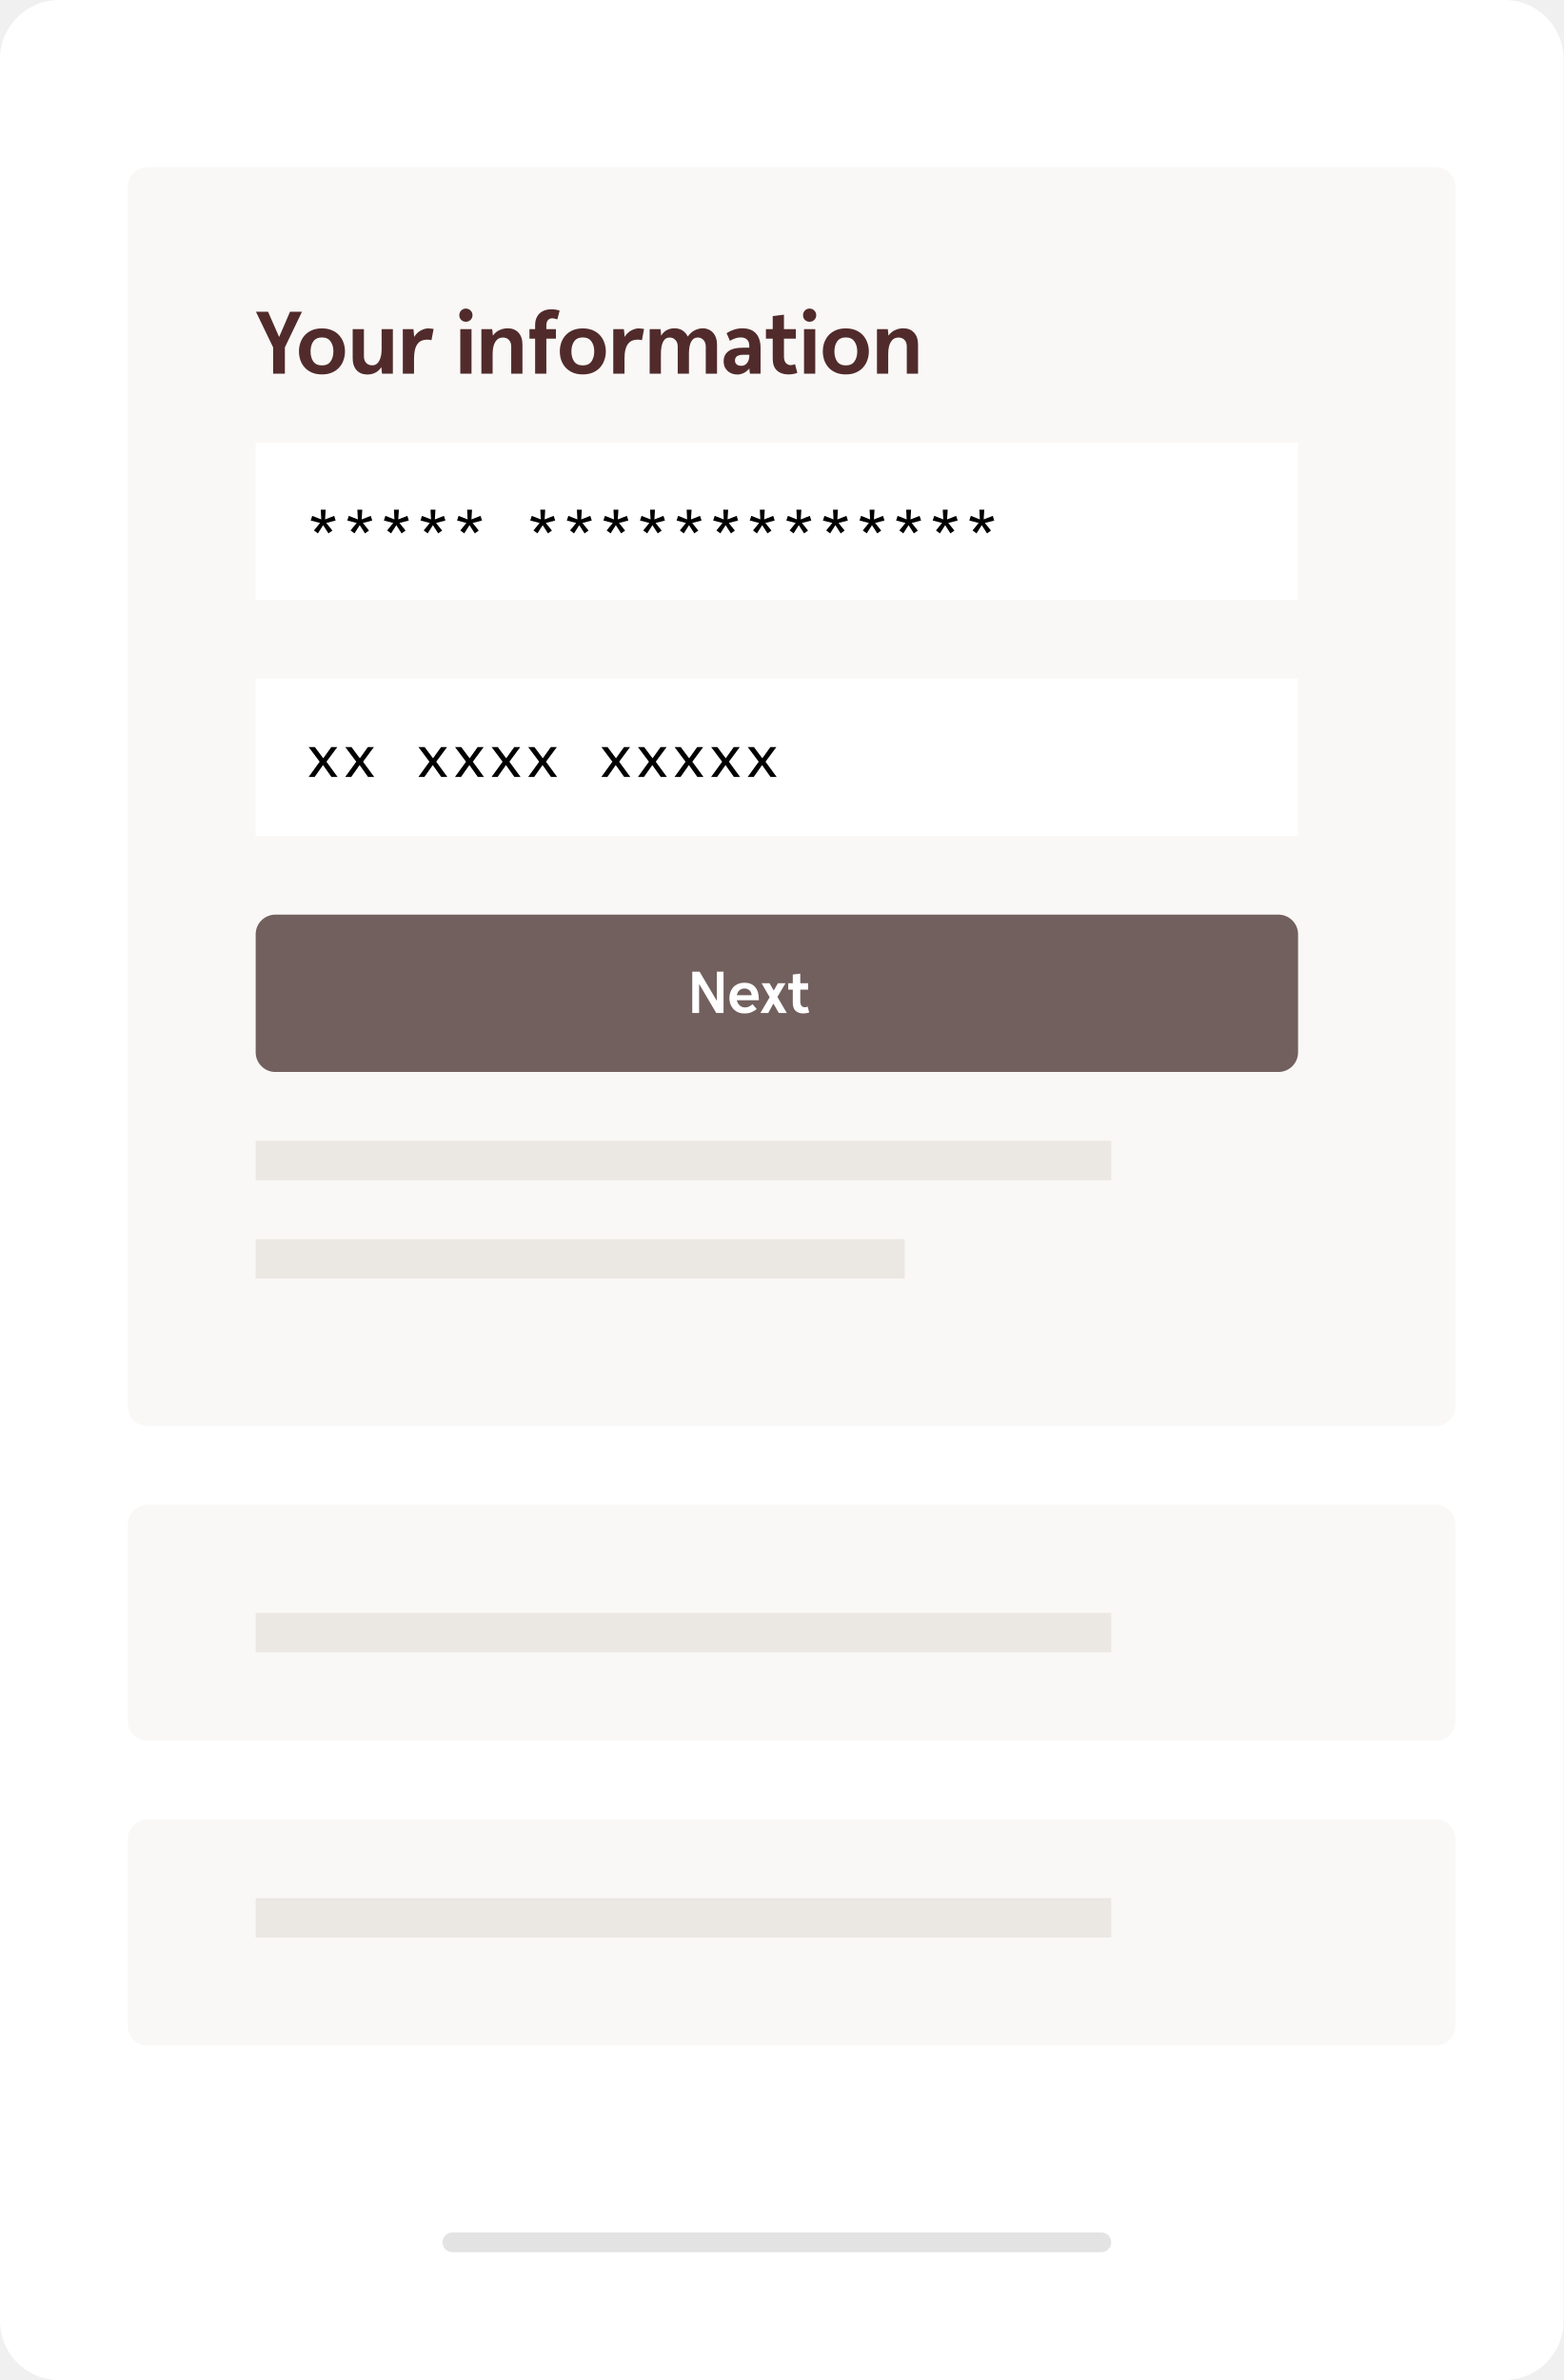
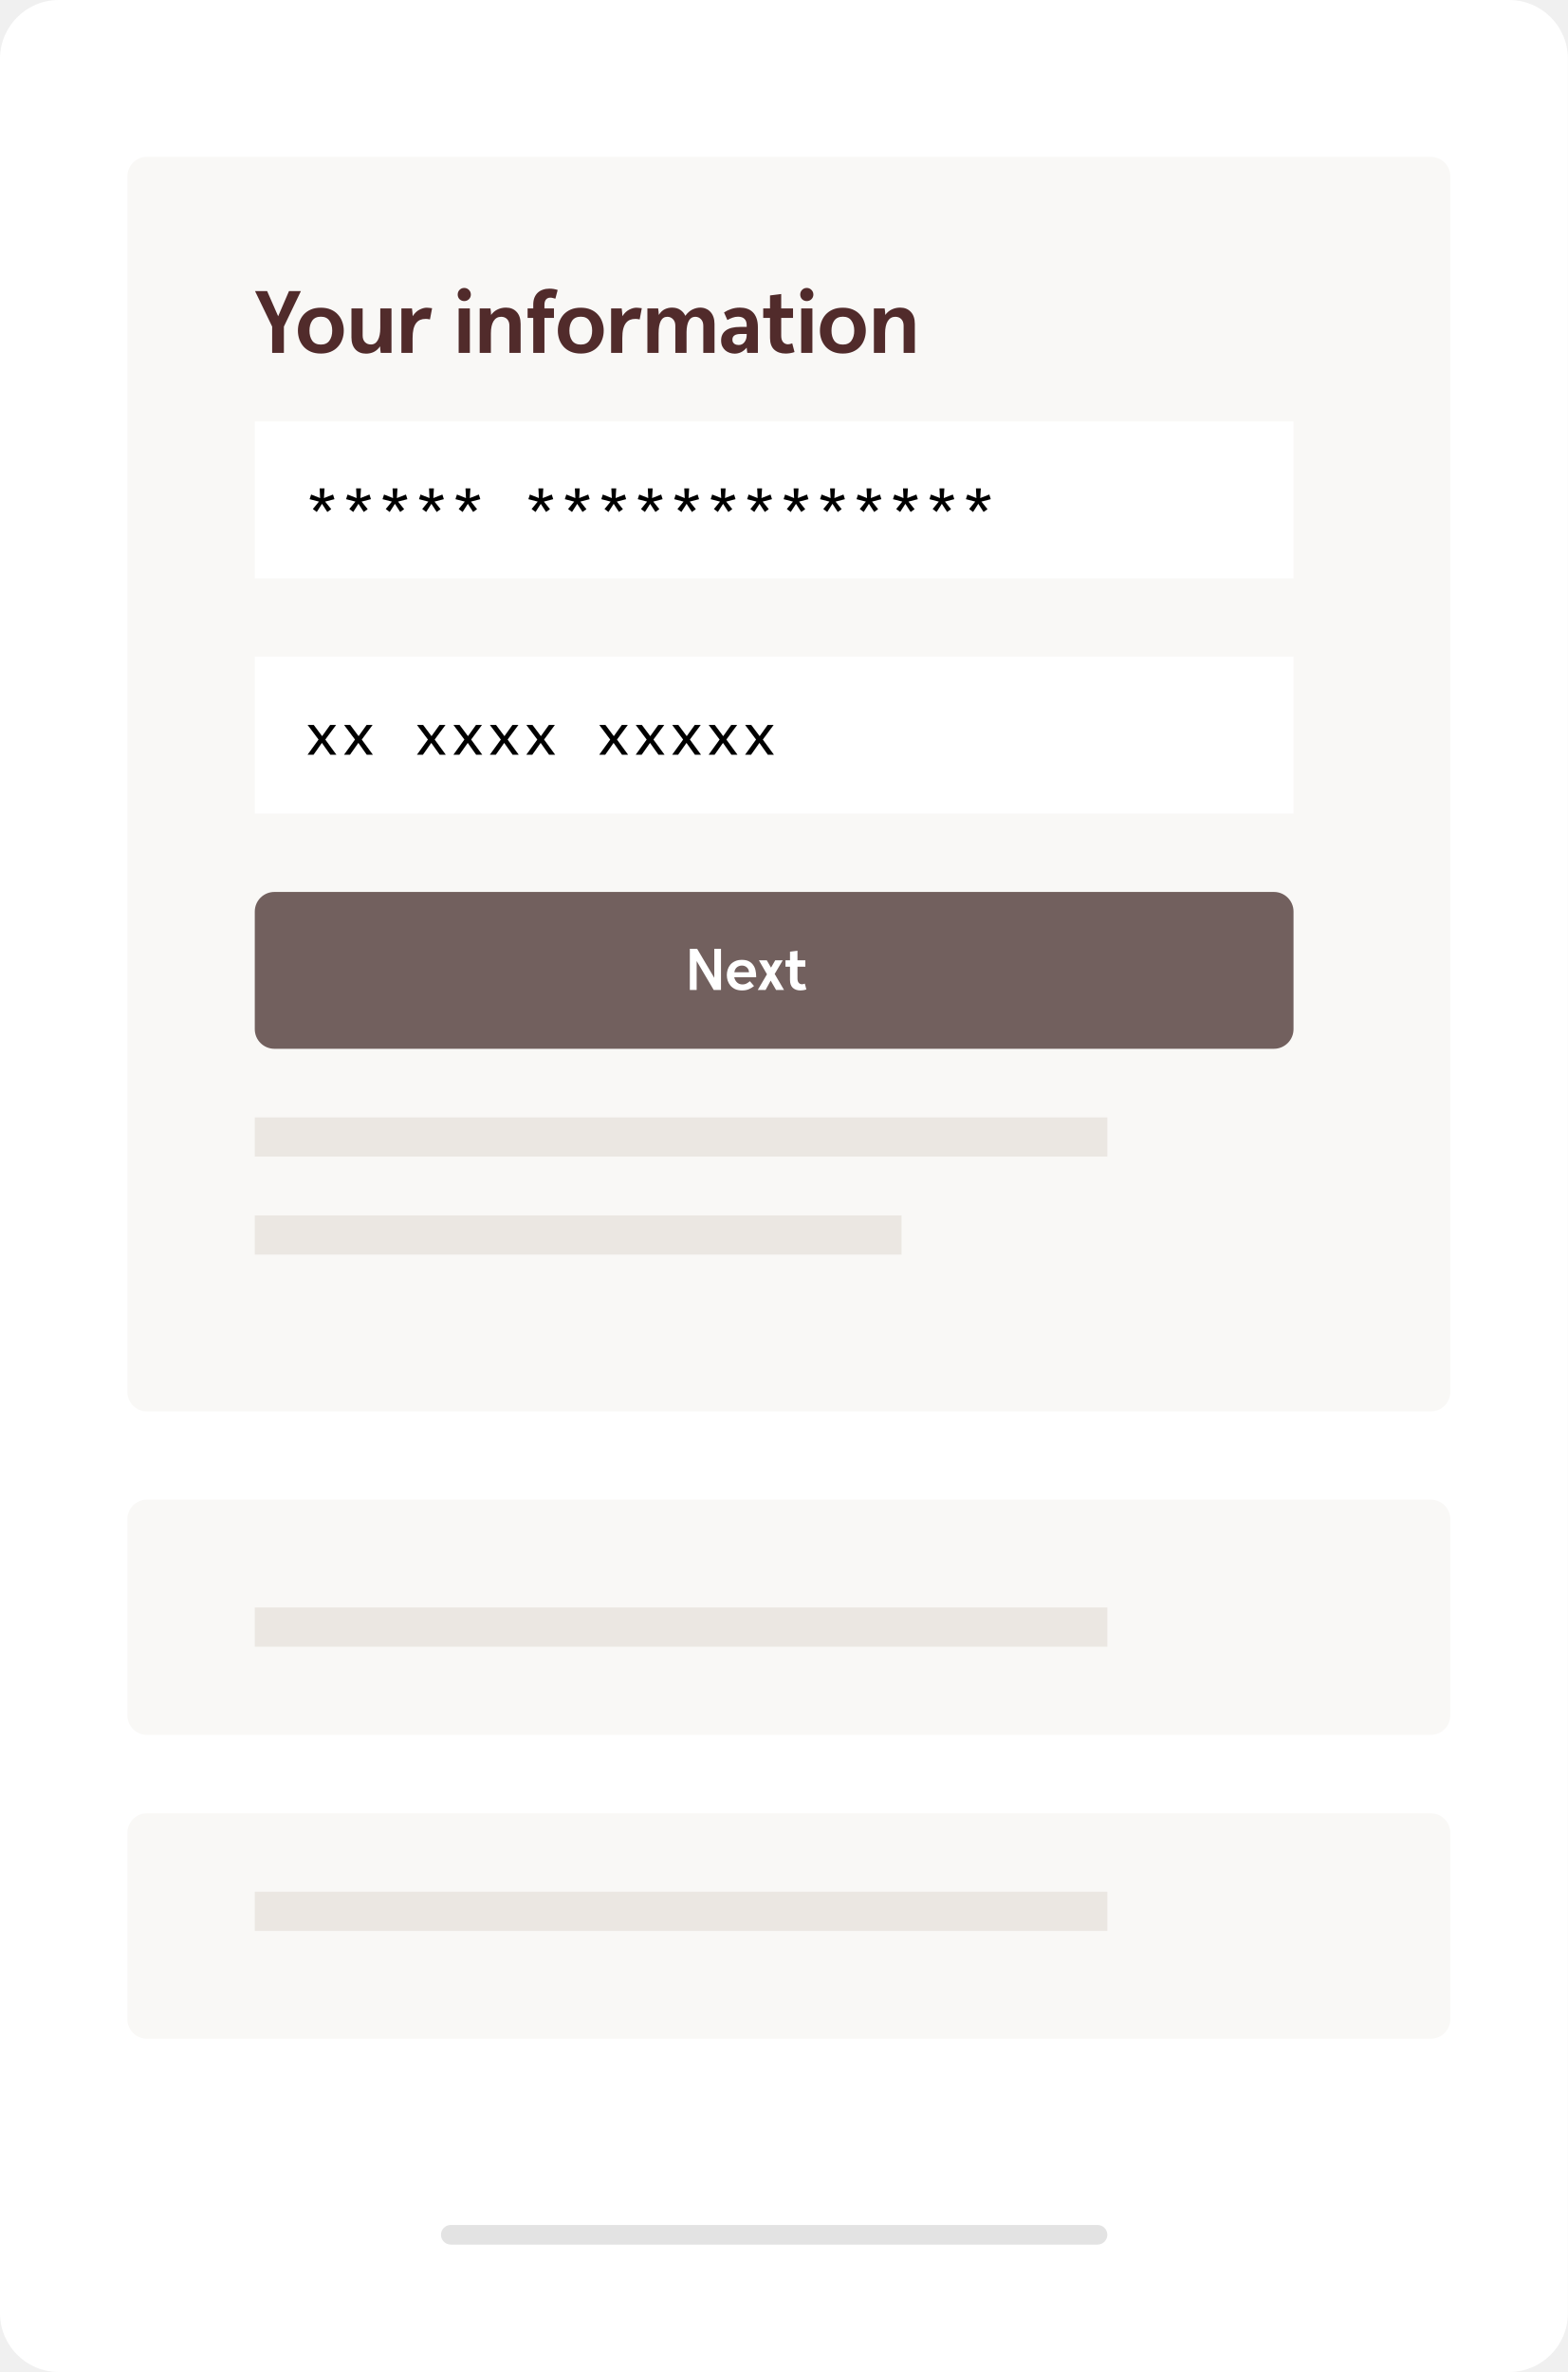
- <svg xmlns="http://www.w3.org/2000/svg" width="159" height="242" viewBox="0 0 159 242" fill="none">
-   <rect width="159" height="242" rx="6" fill="white" />
-   <path d="M13 19C13 17.895 13.895 17 15 17H146C147.105 17 148 17.895 148 19V143C148 144.105 147.105 145 146 145H15C13.895 145 13 144.105 13 143V19Z" fill="#F9F8F6" />
+ <svg xmlns="http://www.w3.org/2000/svg" width="160" height="242" viewBox="0 0 160 242" fill="none">
+   <rect width="160" height="242" rx="6" fill="white" />
+   <path d="M13 18C13 16.895 13.895 16 15 16H146C147.105 16 148 16.895 148 18V142C148 143.105 147.105 144 146 144H15C13.895 144 13 143.105 13 142V18Z" fill="#F9F8F6" />
  <path d="M13 155C13 153.895 13.895 153 15 153H146C147.105 153 148 153.895 148 155V175C148 176.105 147.105 177 146 177H15C13.895 177 13 176.105 13 175V155Z" fill="#F9F8F6" />
  <path d="M13 187C13 185.895 13.895 185 15 185H146C147.105 185 148 185.895 148 187V206C148 207.105 147.105 208 146 208H15C13.895 208 13 207.105 13 206V187Z" fill="#F9F8F6" />
-   <rect x="26" y="45" width="106" height="16" fill="white" />
-   <rect x="26" y="69" width="106" height="16" fill="white" />
-   <rect x="26" y="93" width="106" height="16" rx="2" fill="#72605E" />
-   <path d="M72.832 103L71.092 100.048V103H70.396V98.8H71.14L72.892 101.764V98.8H73.576V103H72.832ZM74.927 101.704C74.975 101.92 75.071 102.096 75.215 102.232C75.359 102.368 75.547 102.436 75.779 102.436C75.915 102.436 76.039 102.41 76.151 102.358C76.263 102.306 76.387 102.222 76.523 102.106L76.949 102.598C76.805 102.722 76.633 102.828 76.433 102.916C76.237 103.004 76.001 103.048 75.725 103.048C75.449 103.048 75.211 103.002 75.011 102.91C74.815 102.814 74.655 102.692 74.531 102.544C74.407 102.392 74.315 102.224 74.255 102.04C74.199 101.852 74.171 101.664 74.171 101.476C74.171 101.296 74.199 101.114 74.255 100.93C74.311 100.746 74.399 100.58 74.519 100.432C74.643 100.284 74.803 100.164 74.999 100.072C75.195 99.976 75.433 99.928 75.713 99.928C75.989 99.928 76.219 99.974 76.403 100.066C76.587 100.158 76.735 100.282 76.847 100.438C76.963 100.59 77.045 100.768 77.093 100.972C77.141 101.176 77.165 101.392 77.165 101.62V101.704H74.927ZM76.433 101.194C76.425 100.99 76.353 100.826 76.217 100.702C76.081 100.574 75.911 100.51 75.707 100.51C75.619 100.51 75.533 100.524 75.449 100.552C75.365 100.576 75.287 100.616 75.215 100.672C75.143 100.728 75.083 100.8 75.035 100.888C74.987 100.972 74.955 101.074 74.939 101.194H76.433ZM79.198 103L78.646 102.046L78.124 103H77.326L78.268 101.398L77.446 99.976H78.25L78.682 100.72L79.108 99.976H79.876L79.054 101.368L80.008 103H79.198ZM82.286 102.946C82.182 102.982 82.078 103.008 81.974 103.024C81.87 103.04 81.772 103.048 81.68 103.048C81.36 103.048 81.102 102.96 80.906 102.784C80.714 102.608 80.618 102.34 80.618 101.98V100.624H80.156V99.976H80.618V99.094L81.38 98.998V99.976H82.184V100.624H81.38V101.836C81.38 102.028 81.424 102.174 81.512 102.274C81.6 102.37 81.71 102.418 81.842 102.418C81.89 102.418 81.936 102.412 81.98 102.4C82.024 102.388 82.074 102.372 82.13 102.352L82.286 102.946Z" fill="white" />
-   <rect x="26" y="116" width="87" height="4" fill="#EBE7E2" />
+   <rect x="26" y="43" width="106" height="16" fill="white" />
+   <rect x="26" y="67" width="106" height="16" fill="white" />
+   <rect x="26" y="91" width="106" height="16" rx="2" fill="#72605E" />
+   <path d="M72.832 101L71.092 98.048V101H70.396V96.8H71.14L72.892 99.764V96.8H73.576V101H72.832ZM74.927 99.704C74.975 99.92 75.071 100.096 75.215 100.232C75.359 100.368 75.547 100.436 75.779 100.436C75.915 100.436 76.039 100.41 76.151 100.358C76.263 100.306 76.387 100.222 76.523 100.106L76.949 100.598C76.805 100.722 76.633 100.828 76.433 100.916C76.237 101.004 76.001 101.048 75.725 101.048C75.449 101.048 75.211 101.002 75.011 100.91C74.815 100.814 74.655 100.692 74.531 100.544C74.407 100.392 74.315 100.224 74.255 100.04C74.199 99.852 74.171 99.664 74.171 99.476C74.171 99.296 74.199 99.114 74.255 98.93C74.311 98.746 74.399 98.58 74.519 98.432C74.643 98.284 74.803 98.164 74.999 98.072C75.195 97.976 75.433 97.928 75.713 97.928C75.989 97.928 76.219 97.974 76.403 98.066C76.587 98.158 76.735 98.282 76.847 98.438C76.963 98.59 77.045 98.768 77.093 98.972C77.141 99.176 77.165 99.392 77.165 99.62V99.704H74.927ZM76.433 99.194C76.425 98.99 76.353 98.826 76.217 98.702C76.081 98.574 75.911 98.51 75.707 98.51C75.619 98.51 75.533 98.524 75.449 98.552C75.365 98.576 75.287 98.616 75.215 98.672C75.143 98.728 75.083 98.8 75.035 98.888C74.987 98.972 74.955 99.074 74.939 99.194H76.433ZM79.198 101L78.646 100.046L78.124 101H77.326L78.268 99.398L77.446 97.976H78.25L78.682 98.72L79.108 97.976H79.876L79.054 99.368L80.008 101H79.198ZM82.286 100.946C82.182 100.982 82.078 101.008 81.974 101.024C81.87 101.04 81.772 101.048 81.68 101.048C81.36 101.048 81.102 100.96 80.906 100.784C80.714 100.608 80.618 100.34 80.618 99.98V98.624H80.156V97.976H80.618V97.094L81.38 96.998V97.976H82.184V98.624H81.38V99.836C81.38 100.028 81.424 100.174 81.512 100.274C81.6 100.37 81.71 100.418 81.842 100.418C81.89 100.418 81.936 100.412 81.98 100.4C82.024 100.388 82.074 100.372 82.13 100.352L82.286 100.946Z" fill="white" />
+   <rect x="26" y="114" width="87" height="4" fill="#EBE7E2" />
  <rect x="26" y="164" width="87" height="4" fill="#EBE7E2" />
  <rect x="26" y="193" width="87" height="4" fill="#EBE7E2" />
-   <rect x="26" y="126" width="66" height="4" fill="#EBE7E2" />
-   <path d="M34.132 52.928L33.178 53.174L33.802 53.948L33.4 54.236L32.86 53.402L32.326 54.236L31.924 53.936L32.548 53.174L31.594 52.928L31.75 52.454L32.668 52.814L32.62 51.824H33.118L33.058 52.814L33.982 52.454L34.132 52.928ZM37.853 52.928L36.899 53.174L37.523 53.948L37.121 54.236L36.581 53.402L36.047 54.236L35.645 53.936L36.269 53.174L35.315 52.928L35.471 52.454L36.389 52.814L36.341 51.824H36.839L36.779 52.814L37.703 52.454L37.853 52.928ZM41.573 52.928L40.619 53.174L41.243 53.948L40.841 54.236L40.301 53.402L39.767 54.236L39.365 53.936L39.989 53.174L39.035 52.928L39.191 52.454L40.109 52.814L40.061 51.824H40.559L40.499 52.814L41.423 52.454L41.573 52.928ZM45.294 52.928L44.34 53.174L44.964 53.948L44.562 54.236L44.022 53.402L43.488 54.236L43.086 53.936L43.71 53.174L42.756 52.928L42.912 52.454L43.83 52.814L43.782 51.824H44.28L44.22 52.814L45.144 52.454L45.294 52.928ZM49.015 52.928L48.061 53.174L48.685 53.948L48.283 54.236L47.743 53.402L47.209 54.236L46.807 53.936L47.431 53.174L46.477 52.928L46.633 52.454L47.551 52.814L47.503 51.824H48.001L47.941 52.814L48.865 52.454L49.015 52.928ZM56.456 52.928L55.502 53.174L56.126 53.948L55.724 54.236L55.184 53.402L54.65 54.236L54.248 53.936L54.872 53.174L53.918 52.928L54.074 52.454L54.992 52.814L54.944 51.824H55.442L55.382 52.814L56.306 52.454L56.456 52.928ZM60.177 52.928L59.223 53.174L59.847 53.948L59.445 54.236L58.905 53.402L58.371 54.236L57.969 53.936L58.593 53.174L57.639 52.928L57.795 52.454L58.713 52.814L58.665 51.824H59.163L59.103 52.814L60.027 52.454L60.177 52.928ZM63.898 52.928L62.944 53.174L63.568 53.948L63.166 54.236L62.626 53.402L62.092 54.236L61.69 53.936L62.314 53.174L61.36 52.928L61.516 52.454L62.434 52.814L62.386 51.824H62.884L62.824 52.814L63.748 52.454L63.898 52.928ZM67.618 52.928L66.664 53.174L67.288 53.948L66.886 54.236L66.346 53.402L65.812 54.236L65.41 53.936L66.034 53.174L65.08 52.928L65.236 52.454L66.154 52.814L66.106 51.824H66.604L66.544 52.814L67.468 52.454L67.618 52.928ZM71.339 52.928L70.385 53.174L71.009 53.948L70.607 54.236L70.067 53.402L69.533 54.236L69.131 53.936L69.755 53.174L68.801 52.928L68.957 52.454L69.875 52.814L69.827 51.824H70.325L70.265 52.814L71.189 52.454L71.339 52.928ZM75.06 52.928L74.106 53.174L74.73 53.948L74.328 54.236L73.788 53.402L73.254 54.236L72.852 53.936L73.476 53.174L72.522 52.928L72.678 52.454L73.596 52.814L73.548 51.824H74.046L73.986 52.814L74.91 52.454L75.06 52.928ZM78.78 52.928L77.826 53.174L78.45 53.948L78.048 54.236L77.508 53.402L76.974 54.236L76.572 53.936L77.196 53.174L76.242 52.928L76.398 52.454L77.316 52.814L77.268 51.824H77.766L77.706 52.814L78.63 52.454L78.78 52.928ZM82.501 52.928L81.547 53.174L82.171 53.948L81.769 54.236L81.229 53.402L80.695 54.236L80.293 53.936L80.917 53.174L79.963 52.928L80.119 52.454L81.037 52.814L80.989 51.824H81.487L81.427 52.814L82.351 52.454L82.501 52.928ZM86.222 52.928L85.268 53.174L85.892 53.948L85.49 54.236L84.95 53.402L84.416 54.236L84.014 53.936L84.638 53.174L83.684 52.928L83.84 52.454L84.758 52.814L84.71 51.824H85.208L85.148 52.814L86.072 52.454L86.222 52.928ZM89.942 52.928L88.989 53.174L89.612 53.948L89.21 54.236L88.671 53.402L88.136 54.236L87.734 53.936L88.359 53.174L87.404 52.928L87.561 52.454L88.478 52.814L88.43 51.824H88.928L88.868 52.814L89.793 52.454L89.942 52.928ZM93.663 52.928L92.709 53.174L93.333 53.948L92.931 54.236L92.391 53.402L91.857 54.236L91.455 53.936L92.079 53.174L91.125 52.928L91.281 52.454L92.199 52.814L92.151 51.824H92.649L92.589 52.814L93.513 52.454L93.663 52.928ZM97.384 52.928L96.43 53.174L97.054 53.948L96.652 54.236L96.112 53.402L95.578 54.236L95.176 53.936L95.8 53.174L94.846 52.928L95.002 52.454L95.92 52.814L95.872 51.824H96.37L96.31 52.814L97.234 52.454L97.384 52.928ZM101.105 52.928L100.151 53.174L100.775 53.948L100.373 54.236L99.833 53.402L99.299 54.236L98.897 53.936L99.521 53.174L98.567 52.928L98.723 52.454L99.641 52.814L99.593 51.824H100.091L100.031 52.814L100.955 52.454L101.105 52.928Z" fill="black" />
-   <path d="M34.33 79H33.706L32.848 77.794L31.996 79H31.384L32.506 77.452L31.39 75.964H32.02L32.872 77.104L33.688 75.964H34.3L33.196 77.452L34.33 79ZM38.051 79H37.427L36.569 77.794L35.717 79H35.105L36.227 77.452L35.111 75.964H35.741L36.593 77.104L37.409 75.964H38.021L36.917 77.452L38.051 79ZM45.492 79H44.868L44.01 77.794L43.158 79H42.546L43.668 77.452L42.552 75.964H43.182L44.034 77.104L44.85 75.964H45.462L44.358 77.452L45.492 79ZM49.213 79H48.589L47.731 77.794L46.879 79H46.267L47.389 77.452L46.273 75.964H46.903L47.755 77.104L48.571 75.964H49.183L48.079 77.452L49.213 79ZM52.934 79H52.309L51.452 77.794L50.599 79H49.987L51.109 77.452L49.993 75.964H50.623L51.475 77.104L52.291 75.964H52.904L51.8 77.452L52.934 79ZM56.654 79H56.03L55.172 77.794L54.32 79H53.708L54.83 77.452L53.714 75.964H54.344L55.196 77.104L56.012 75.964H56.624L55.52 77.452L56.654 79ZM64.096 79H63.472L62.614 77.794L61.762 79H61.15L62.272 77.452L61.156 75.964H61.786L62.638 77.104L63.454 75.964H64.066L62.962 77.452L64.096 79ZM67.816 79H67.192L66.334 77.794L65.482 79H64.87L65.992 77.452L64.876 75.964H65.506L66.358 77.104L67.174 75.964H67.786L66.682 77.452L67.816 79ZM71.537 79H70.913L70.055 77.794L69.203 79H68.591L69.713 77.452L68.597 75.964H69.227L70.079 77.104L70.895 75.964H71.507L70.403 77.452L71.537 79ZM75.258 79H74.634L73.776 77.794L72.924 79H72.312L73.434 77.452L72.318 75.964H72.948L73.8 77.104L74.616 75.964H75.228L74.124 77.452L75.258 79ZM78.978 79H78.354L77.496 77.794L76.644 79H76.032L77.154 77.452L76.038 75.964H76.668L77.52 77.104L78.336 75.964H78.948L77.844 77.452L78.978 79Z" fill="black" />
-   <path d="M27.773 38V35.318L26.027 31.7H27.26L28.385 34.265L29.492 31.7H30.707L28.97 35.318V38H27.773ZM32.742 38.072C32.352 38.072 32.01 38.009 31.715 37.883C31.427 37.757 31.184 37.586 30.986 37.37C30.794 37.154 30.648 36.905 30.546 36.623C30.45 36.341 30.401 36.044 30.401 35.732C30.401 35.42 30.45 35.123 30.546 34.841C30.648 34.559 30.794 34.31 30.986 34.094C31.184 33.878 31.427 33.707 31.715 33.581C32.01 33.455 32.352 33.392 32.742 33.392C33.126 33.392 33.465 33.455 33.758 33.581C34.053 33.707 34.295 33.878 34.487 34.094C34.685 34.31 34.833 34.559 34.928 34.841C35.031 35.123 35.081 35.42 35.081 35.732C35.081 36.044 35.031 36.341 34.928 36.623C34.833 36.905 34.685 37.154 34.487 37.37C34.295 37.586 34.053 37.757 33.758 37.883C33.465 38.009 33.126 38.072 32.742 38.072ZM32.742 37.154C33.138 37.154 33.428 37.022 33.614 36.758C33.806 36.488 33.903 36.146 33.903 35.732C33.903 35.318 33.806 34.979 33.614 34.715C33.428 34.445 33.138 34.31 32.742 34.31C32.346 34.31 32.051 34.445 31.86 34.715C31.674 34.979 31.581 35.318 31.581 35.732C31.581 36.146 31.674 36.488 31.86 36.758C32.051 37.022 32.346 37.154 32.742 37.154ZM38.852 38C38.828 37.88 38.813 37.763 38.807 37.649C38.801 37.535 38.795 37.43 38.789 37.334C38.603 37.598 38.387 37.79 38.141 37.91C37.901 38.024 37.64 38.081 37.358 38.081C36.902 38.081 36.539 37.937 36.269 37.649C35.999 37.355 35.864 36.944 35.864 36.416V33.464H37.007V36.227C37.007 36.515 37.085 36.74 37.241 36.902C37.397 37.064 37.601 37.145 37.853 37.145C38.159 37.145 38.393 36.998 38.555 36.704C38.723 36.41 38.807 35.996 38.807 35.462V33.464H39.95V38H38.852ZM40.961 38V33.464H42.041C42.065 33.596 42.08 33.731 42.086 33.869C42.098 34.007 42.107 34.136 42.113 34.256C42.323 33.938 42.557 33.716 42.815 33.59C43.079 33.458 43.322 33.392 43.544 33.392C43.61 33.392 43.694 33.398 43.796 33.41C43.904 33.416 44.003 33.428 44.093 33.446L43.877 34.589C43.781 34.565 43.697 34.55 43.625 34.544C43.553 34.538 43.49 34.535 43.436 34.535C43.232 34.535 43.049 34.568 42.887 34.634C42.725 34.7 42.584 34.811 42.464 34.967C42.35 35.117 42.26 35.318 42.194 35.57C42.134 35.822 42.104 36.131 42.104 36.497V38H40.961ZM46.806 38V33.464H47.949V38H46.806ZM48.048 32.051C48.048 32.237 47.982 32.396 47.85 32.528C47.718 32.654 47.559 32.717 47.373 32.717C47.187 32.717 47.028 32.654 46.896 32.528C46.77 32.396 46.707 32.237 46.707 32.051C46.707 31.865 46.77 31.706 46.896 31.574C47.028 31.442 47.187 31.376 47.373 31.376C47.559 31.376 47.718 31.442 47.85 31.574C47.982 31.706 48.048 31.865 48.048 32.051ZM51.985 38V35.237C51.985 34.949 51.907 34.724 51.751 34.562C51.595 34.4 51.391 34.319 51.139 34.319C50.809 34.319 50.551 34.466 50.365 34.76C50.185 35.054 50.095 35.468 50.095 36.002V38H48.952V33.464H50.05C50.074 33.584 50.089 33.701 50.095 33.815C50.101 33.929 50.107 34.034 50.113 34.13C50.311 33.866 50.539 33.677 50.797 33.563C51.055 33.443 51.334 33.383 51.634 33.383C52.09 33.383 52.453 33.53 52.723 33.824C52.993 34.112 53.128 34.52 53.128 35.048V38H51.985ZM54.416 38V34.436H53.84V33.464H54.416V33.086C54.416 32.816 54.455 32.579 54.533 32.375C54.617 32.171 54.731 32 54.875 31.862C55.025 31.724 55.199 31.622 55.397 31.556C55.601 31.484 55.823 31.448 56.063 31.448C56.357 31.448 56.639 31.493 56.909 31.583L56.675 32.474C56.585 32.444 56.498 32.42 56.414 32.402C56.33 32.378 56.246 32.366 56.162 32.366C55.97 32.366 55.82 32.432 55.712 32.564C55.61 32.69 55.559 32.867 55.559 33.095V33.464H56.531V34.436H55.559V38H54.416ZM59.267 38.072C58.877 38.072 58.535 38.009 58.241 37.883C57.953 37.757 57.71 37.586 57.512 37.37C57.32 37.154 57.173 36.905 57.071 36.623C56.975 36.341 56.927 36.044 56.927 35.732C56.927 35.42 56.975 35.123 57.071 34.841C57.173 34.559 57.32 34.31 57.512 34.094C57.71 33.878 57.953 33.707 58.241 33.581C58.535 33.455 58.877 33.392 59.267 33.392C59.651 33.392 59.99 33.455 60.284 33.581C60.578 33.707 60.821 33.878 61.013 34.094C61.211 34.31 61.358 34.559 61.454 34.841C61.556 35.123 61.607 35.42 61.607 35.732C61.607 36.044 61.556 36.341 61.454 36.623C61.358 36.905 61.211 37.154 61.013 37.37C60.821 37.586 60.578 37.757 60.284 37.883C59.99 38.009 59.651 38.072 59.267 38.072ZM59.267 37.154C59.663 37.154 59.954 37.022 60.14 36.758C60.332 36.488 60.428 36.146 60.428 35.732C60.428 35.318 60.332 34.979 60.14 34.715C59.954 34.445 59.663 34.31 59.267 34.31C58.871 34.31 58.577 34.445 58.385 34.715C58.199 34.979 58.106 35.318 58.106 35.732C58.106 36.146 58.199 36.488 58.385 36.758C58.577 37.022 58.871 37.154 59.267 37.154ZM62.362 38V33.464H63.442C63.466 33.596 63.481 33.731 63.487 33.869C63.499 34.007 63.508 34.136 63.514 34.256C63.724 33.938 63.958 33.716 64.216 33.59C64.48 33.458 64.723 33.392 64.945 33.392C65.011 33.392 65.095 33.398 65.197 33.41C65.305 33.416 65.404 33.428 65.494 33.446L65.278 34.589C65.182 34.565 65.098 34.55 65.026 34.544C64.954 34.538 64.891 34.535 64.837 34.535C64.633 34.535 64.45 34.568 64.288 34.634C64.126 34.7 63.985 34.811 63.865 34.967C63.751 35.117 63.661 35.318 63.595 35.57C63.535 35.822 63.505 36.131 63.505 36.497V38H62.362ZM71.77 38V35.237C71.77 34.949 71.689 34.724 71.527 34.562C71.371 34.4 71.179 34.319 70.951 34.319C70.663 34.319 70.444 34.454 70.294 34.724C70.15 34.988 70.072 35.363 70.06 35.849V38H68.917V35.237C68.917 34.949 68.836 34.724 68.674 34.562C68.518 34.4 68.326 34.319 68.098 34.319C67.798 34.319 67.573 34.466 67.423 34.76C67.279 35.054 67.207 35.468 67.207 36.002V38H66.064V33.464H67.162C67.186 33.584 67.201 33.701 67.207 33.815C67.213 33.929 67.219 34.034 67.225 34.13C67.411 33.848 67.618 33.653 67.846 33.545C68.08 33.437 68.323 33.383 68.575 33.383C68.917 33.383 69.199 33.461 69.421 33.617C69.649 33.767 69.82 33.968 69.934 34.22C70.162 33.914 70.408 33.698 70.672 33.572C70.942 33.446 71.206 33.383 71.464 33.383C71.674 33.383 71.866 33.422 72.04 33.5C72.22 33.572 72.373 33.68 72.499 33.824C72.631 33.962 72.733 34.136 72.805 34.346C72.877 34.55 72.913 34.784 72.913 35.048V38H71.77ZM76.198 36.074H75.586C75.022 36.074 74.74 36.266 74.74 36.65C74.74 36.752 74.758 36.839 74.794 36.911C74.836 36.977 74.887 37.034 74.947 37.082C75.013 37.124 75.082 37.154 75.154 37.172C75.232 37.19 75.307 37.199 75.379 37.199C75.511 37.199 75.628 37.172 75.73 37.118C75.832 37.058 75.916 36.983 75.982 36.893C76.054 36.797 76.108 36.689 76.144 36.569C76.18 36.443 76.198 36.314 76.198 36.182V36.074ZM76.261 38C76.249 37.922 76.237 37.838 76.225 37.748C76.213 37.658 76.204 37.565 76.198 37.469C76.006 37.691 75.805 37.85 75.595 37.946C75.391 38.036 75.184 38.081 74.974 38.081C74.806 38.081 74.638 38.054 74.47 38C74.308 37.946 74.161 37.865 74.029 37.757C73.897 37.643 73.789 37.502 73.705 37.334C73.627 37.16 73.588 36.959 73.588 36.731C73.588 36.293 73.75 35.954 74.074 35.714C74.398 35.474 74.881 35.354 75.523 35.354H76.198V35.183C76.198 34.895 76.123 34.679 75.973 34.535C75.823 34.385 75.604 34.31 75.316 34.31C75.118 34.31 74.932 34.343 74.758 34.409C74.584 34.469 74.407 34.55 74.227 34.652L73.885 33.878C74.125 33.722 74.377 33.602 74.641 33.518C74.911 33.428 75.199 33.383 75.505 33.383C75.763 33.383 76.003 33.419 76.225 33.491C76.447 33.563 76.639 33.677 76.801 33.833C76.969 33.989 77.101 34.196 77.197 34.454C77.293 34.712 77.341 35.024 77.341 35.39V38H76.261ZM81.08 37.919C80.924 37.973 80.768 38.012 80.612 38.036C80.456 38.06 80.309 38.072 80.171 38.072C79.691 38.072 79.304 37.94 79.01 37.676C78.722 37.412 78.578 37.01 78.578 36.47V34.436H77.885V33.464H78.578V32.141L79.721 31.997V33.464H80.927V34.436H79.721V36.254C79.721 36.542 79.787 36.761 79.919 36.911C80.051 37.055 80.216 37.127 80.414 37.127C80.486 37.127 80.555 37.118 80.621 37.1C80.687 37.082 80.762 37.058 80.846 37.028L81.08 37.919ZM81.76 38V33.464H82.903V38H81.76ZM83.002 32.051C83.002 32.237 82.936 32.396 82.804 32.528C82.672 32.654 82.513 32.717 82.327 32.717C82.141 32.717 81.982 32.654 81.85 32.528C81.724 32.396 81.661 32.237 81.661 32.051C81.661 31.865 81.724 31.706 81.85 31.574C81.982 31.442 82.141 31.376 82.327 31.376C82.513 31.376 82.672 31.442 82.804 31.574C82.936 31.706 83.002 31.865 83.002 32.051ZM86.012 38.072C85.622 38.072 85.28 38.009 84.986 37.883C84.698 37.757 84.455 37.586 84.257 37.37C84.065 37.154 83.918 36.905 83.816 36.623C83.72 36.341 83.672 36.044 83.672 35.732C83.672 35.42 83.72 35.123 83.816 34.841C83.918 34.559 84.065 34.31 84.257 34.094C84.455 33.878 84.698 33.707 84.986 33.581C85.28 33.455 85.622 33.392 86.012 33.392C86.396 33.392 86.735 33.455 87.029 33.581C87.323 33.707 87.566 33.878 87.758 34.094C87.956 34.31 88.103 34.559 88.199 34.841C88.301 35.123 88.352 35.42 88.352 35.732C88.352 36.044 88.301 36.341 88.199 36.623C88.103 36.905 87.956 37.154 87.758 37.37C87.566 37.586 87.323 37.757 87.029 37.883C86.735 38.009 86.396 38.072 86.012 38.072ZM86.012 37.154C86.408 37.154 86.699 37.022 86.885 36.758C87.077 36.488 87.173 36.146 87.173 35.732C87.173 35.318 87.077 34.979 86.885 34.715C86.699 34.445 86.408 34.31 86.012 34.31C85.616 34.31 85.322 34.445 85.13 34.715C84.944 34.979 84.851 35.318 84.851 35.732C84.851 36.146 84.944 36.488 85.13 36.758C85.322 37.022 85.616 37.154 86.012 37.154ZM92.212 38V35.237C92.212 34.949 92.134 34.724 91.978 34.562C91.822 34.4 91.618 34.319 91.366 34.319C91.036 34.319 90.778 34.466 90.592 34.76C90.412 35.054 90.322 35.468 90.322 36.002V38H89.179V33.464H90.277C90.301 33.584 90.316 33.701 90.322 33.815C90.328 33.929 90.334 34.034 90.34 34.13C90.538 33.866 90.766 33.677 91.024 33.563C91.282 33.443 91.561 33.383 91.861 33.383C92.317 33.383 92.68 33.53 92.95 33.824C93.22 34.112 93.355 34.52 93.355 35.048V38H92.212Z" fill="#512B2B" />
+   <rect x="26" y="124" width="66" height="4" fill="#EBE7E2" />
+   <path d="M34.132 50.928L33.178 51.174L33.802 51.948L33.4 52.236L32.86 51.402L32.326 52.236L31.924 51.936L32.548 51.174L31.594 50.928L31.75 50.454L32.668 50.814L32.62 49.824H33.118L33.058 50.814L33.982 50.454L34.132 50.928ZM37.853 50.928L36.899 51.174L37.523 51.948L37.121 52.236L36.581 51.402L36.047 52.236L35.645 51.936L36.269 51.174L35.315 50.928L35.471 50.454L36.389 50.814L36.341 49.824H36.839L36.779 50.814L37.703 50.454L37.853 50.928ZM41.573 50.928L40.619 51.174L41.243 51.948L40.841 52.236L40.301 51.402L39.767 52.236L39.365 51.936L39.989 51.174L39.035 50.928L39.191 50.454L40.109 50.814L40.061 49.824H40.559L40.499 50.814L41.423 50.454L41.573 50.928ZM45.294 50.928L44.34 51.174L44.964 51.948L44.562 52.236L44.022 51.402L43.488 52.236L43.086 51.936L43.71 51.174L42.756 50.928L42.912 50.454L43.83 50.814L43.782 49.824H44.28L44.22 50.814L45.144 50.454L45.294 50.928ZM49.015 50.928L48.061 51.174L48.685 51.948L48.283 52.236L47.743 51.402L47.209 52.236L46.807 51.936L47.431 51.174L46.477 50.928L46.633 50.454L47.551 50.814L47.503 49.824H48.001L47.941 50.814L48.865 50.454L49.015 50.928ZM56.456 50.928L55.502 51.174L56.126 51.948L55.724 52.236L55.184 51.402L54.65 52.236L54.248 51.936L54.872 51.174L53.918 50.928L54.074 50.454L54.992 50.814L54.944 49.824H55.442L55.382 50.814L56.306 50.454L56.456 50.928ZM60.177 50.928L59.223 51.174L59.847 51.948L59.445 52.236L58.905 51.402L58.371 52.236L57.969 51.936L58.593 51.174L57.639 50.928L57.795 50.454L58.713 50.814L58.665 49.824H59.163L59.103 50.814L60.027 50.454L60.177 50.928ZM63.898 50.928L62.944 51.174L63.568 51.948L63.166 52.236L62.626 51.402L62.092 52.236L61.69 51.936L62.314 51.174L61.36 50.928L61.516 50.454L62.434 50.814L62.386 49.824H62.884L62.824 50.814L63.748 50.454L63.898 50.928ZM67.618 50.928L66.664 51.174L67.288 51.948L66.886 52.236L66.346 51.402L65.812 52.236L65.41 51.936L66.034 51.174L65.08 50.928L65.236 50.454L66.154 50.814L66.106 49.824H66.604L66.544 50.814L67.468 50.454L67.618 50.928ZM71.339 50.928L70.385 51.174L71.009 51.948L70.607 52.236L70.067 51.402L69.533 52.236L69.131 51.936L69.755 51.174L68.801 50.928L68.957 50.454L69.875 50.814L69.827 49.824H70.325L70.265 50.814L71.189 50.454L71.339 50.928ZM75.06 50.928L74.106 51.174L74.73 51.948L74.328 52.236L73.788 51.402L73.254 52.236L72.852 51.936L73.476 51.174L72.522 50.928L72.678 50.454L73.596 50.814L73.548 49.824H74.046L73.986 50.814L74.91 50.454L75.06 50.928ZM78.78 50.928L77.826 51.174L78.45 51.948L78.048 52.236L77.508 51.402L76.974 52.236L76.572 51.936L77.196 51.174L76.242 50.928L76.398 50.454L77.316 50.814L77.268 49.824H77.766L77.706 50.814L78.63 50.454L78.78 50.928ZM82.501 50.928L81.547 51.174L82.171 51.948L81.769 52.236L81.229 51.402L80.695 52.236L80.293 51.936L80.917 51.174L79.963 50.928L80.119 50.454L81.037 50.814L80.989 49.824H81.487L81.427 50.814L82.351 50.454L82.501 50.928ZM86.222 50.928L85.268 51.174L85.892 51.948L85.49 52.236L84.95 51.402L84.416 52.236L84.014 51.936L84.638 51.174L83.684 50.928L83.84 50.454L84.758 50.814L84.71 49.824H85.208L85.148 50.814L86.072 50.454L86.222 50.928ZM89.942 50.928L88.989 51.174L89.612 51.948L89.21 52.236L88.671 51.402L88.136 52.236L87.734 51.936L88.359 51.174L87.404 50.928L87.561 50.454L88.478 50.814L88.43 49.824H88.928L88.868 50.814L89.793 50.454L89.942 50.928ZM93.663 50.928L92.709 51.174L93.333 51.948L92.931 52.236L92.391 51.402L91.857 52.236L91.455 51.936L92.079 51.174L91.125 50.928L91.281 50.454L92.199 50.814L92.151 49.824H92.649L92.589 50.814L93.513 50.454L93.663 50.928ZM97.384 50.928L96.43 51.174L97.054 51.948L96.652 52.236L96.112 51.402L95.578 52.236L95.176 51.936L95.8 51.174L94.846 50.928L95.002 50.454L95.92 50.814L95.872 49.824H96.37L96.31 50.814L97.234 50.454L97.384 50.928ZM101.105 50.928L100.151 51.174L100.775 51.948L100.373 52.236L99.833 51.402L99.299 52.236L98.897 51.936L99.521 51.174L98.567 50.928L98.723 50.454L99.641 50.814L99.593 49.824H100.091L100.031 50.814L100.955 50.454L101.105 50.928Z" fill="black" />
+   <path d="M34.33 77H33.706L32.848 75.794L31.996 77H31.384L32.506 75.452L31.39 73.964H32.02L32.872 75.104L33.688 73.964H34.3L33.196 75.452L34.33 77ZM38.051 77H37.427L36.569 75.794L35.717 77H35.105L36.227 75.452L35.111 73.964H35.741L36.593 75.104L37.409 73.964H38.021L36.917 75.452L38.051 77ZM45.492 77H44.868L44.01 75.794L43.158 77H42.546L43.668 75.452L42.552 73.964H43.182L44.034 75.104L44.85 73.964H45.462L44.358 75.452L45.492 77ZM49.213 77H48.589L47.731 75.794L46.879 77H46.267L47.389 75.452L46.273 73.964H46.903L47.755 75.104L48.571 73.964H49.183L48.079 75.452L49.213 77ZM52.934 77H52.309L51.452 75.794L50.599 77H49.987L51.109 75.452L49.993 73.964H50.623L51.475 75.104L52.291 73.964H52.904L51.8 75.452L52.934 77ZM56.654 77H56.03L55.172 75.794L54.32 77H53.708L54.83 75.452L53.714 73.964H54.344L55.196 75.104L56.012 73.964H56.624L55.52 75.452L56.654 77ZM64.096 77H63.472L62.614 75.794L61.762 77H61.15L62.272 75.452L61.156 73.964H61.786L62.638 75.104L63.454 73.964H64.066L62.962 75.452L64.096 77ZM67.816 77H67.192L66.334 75.794L65.482 77H64.87L65.992 75.452L64.876 73.964H65.506L66.358 75.104L67.174 73.964H67.786L66.682 75.452L67.816 77ZM71.537 77H70.913L70.055 75.794L69.203 77H68.591L69.713 75.452L68.597 73.964H69.227L70.079 75.104L70.895 73.964H71.507L70.403 75.452L71.537 77ZM75.258 77H74.634L73.776 75.794L72.924 77H72.312L73.434 75.452L72.318 73.964H72.948L73.8 75.104L74.616 73.964H75.228L74.124 75.452L75.258 77ZM78.978 77H78.354L77.496 75.794L76.644 77H76.032L77.154 75.452L76.038 73.964H76.668L77.52 75.104L78.336 73.964H78.948L77.844 75.452L78.978 77Z" fill="black" />
+   <path d="M27.773 36V33.318L26.027 29.7H27.26L28.385 32.265L29.492 29.7H30.707L28.97 33.318V36H27.773ZM32.742 36.072C32.352 36.072 32.01 36.009 31.715 35.883C31.427 35.757 31.184 35.586 30.986 35.37C30.794 35.154 30.648 34.905 30.546 34.623C30.45 34.341 30.401 34.044 30.401 33.732C30.401 33.42 30.45 33.123 30.546 32.841C30.648 32.559 30.794 32.31 30.986 32.094C31.184 31.878 31.427 31.707 31.715 31.581C32.01 31.455 32.352 31.392 32.742 31.392C33.126 31.392 33.465 31.455 33.758 31.581C34.053 31.707 34.295 31.878 34.487 32.094C34.685 32.31 34.833 32.559 34.928 32.841C35.031 33.123 35.081 33.42 35.081 33.732C35.081 34.044 35.031 34.341 34.928 34.623C34.833 34.905 34.685 35.154 34.487 35.37C34.295 35.586 34.053 35.757 33.758 35.883C33.465 36.009 33.126 36.072 32.742 36.072ZM32.742 35.154C33.138 35.154 33.428 35.022 33.614 34.758C33.806 34.488 33.903 34.146 33.903 33.732C33.903 33.318 33.806 32.979 33.614 32.715C33.428 32.445 33.138 32.31 32.742 32.31C32.346 32.31 32.051 32.445 31.86 32.715C31.674 32.979 31.581 33.318 31.581 33.732C31.581 34.146 31.674 34.488 31.86 34.758C32.051 35.022 32.346 35.154 32.742 35.154ZM38.852 36C38.828 35.88 38.813 35.763 38.807 35.649C38.801 35.535 38.795 35.43 38.789 35.334C38.603 35.598 38.387 35.79 38.141 35.91C37.901 36.024 37.64 36.081 37.358 36.081C36.902 36.081 36.539 35.937 36.269 35.649C35.999 35.355 35.864 34.944 35.864 34.416V31.464H37.007V34.227C37.007 34.515 37.085 34.74 37.241 34.902C37.397 35.064 37.601 35.145 37.853 35.145C38.159 35.145 38.393 34.998 38.555 34.704C38.723 34.41 38.807 33.996 38.807 33.462V31.464H39.95V36H38.852ZM40.961 36V31.464H42.041C42.065 31.596 42.08 31.731 42.086 31.869C42.098 32.007 42.107 32.136 42.113 32.256C42.323 31.938 42.557 31.716 42.815 31.59C43.079 31.458 43.322 31.392 43.544 31.392C43.61 31.392 43.694 31.398 43.796 31.41C43.904 31.416 44.003 31.428 44.093 31.446L43.877 32.589C43.781 32.565 43.697 32.55 43.625 32.544C43.553 32.538 43.49 32.535 43.436 32.535C43.232 32.535 43.049 32.568 42.887 32.634C42.725 32.7 42.584 32.811 42.464 32.967C42.35 33.117 42.26 33.318 42.194 33.57C42.134 33.822 42.104 34.131 42.104 34.497V36H40.961ZM46.806 36V31.464H47.949V36H46.806ZM48.048 30.051C48.048 30.237 47.982 30.396 47.85 30.528C47.718 30.654 47.559 30.717 47.373 30.717C47.187 30.717 47.028 30.654 46.896 30.528C46.77 30.396 46.707 30.237 46.707 30.051C46.707 29.865 46.77 29.706 46.896 29.574C47.028 29.442 47.187 29.376 47.373 29.376C47.559 29.376 47.718 29.442 47.85 29.574C47.982 29.706 48.048 29.865 48.048 30.051ZM51.985 36V33.237C51.985 32.949 51.907 32.724 51.751 32.562C51.595 32.4 51.391 32.319 51.139 32.319C50.809 32.319 50.551 32.466 50.365 32.76C50.185 33.054 50.095 33.468 50.095 34.002V36H48.952V31.464H50.05C50.074 31.584 50.089 31.701 50.095 31.815C50.101 31.929 50.107 32.034 50.113 32.13C50.311 31.866 50.539 31.677 50.797 31.563C51.055 31.443 51.334 31.383 51.634 31.383C52.09 31.383 52.453 31.53 52.723 31.824C52.993 32.112 53.128 32.52 53.128 33.048V36H51.985ZM54.416 36V32.436H53.84V31.464H54.416V31.086C54.416 30.816 54.455 30.579 54.533 30.375C54.617 30.171 54.731 30 54.875 29.862C55.025 29.724 55.199 29.622 55.397 29.556C55.601 29.484 55.823 29.448 56.063 29.448C56.357 29.448 56.639 29.493 56.909 29.583L56.675 30.474C56.585 30.444 56.498 30.42 56.414 30.402C56.33 30.378 56.246 30.366 56.162 30.366C55.97 30.366 55.82 30.432 55.712 30.564C55.61 30.69 55.559 30.867 55.559 31.095V31.464H56.531V32.436H55.559V36H54.416ZM59.267 36.072C58.877 36.072 58.535 36.009 58.241 35.883C57.953 35.757 57.71 35.586 57.512 35.37C57.32 35.154 57.173 34.905 57.071 34.623C56.975 34.341 56.927 34.044 56.927 33.732C56.927 33.42 56.975 33.123 57.071 32.841C57.173 32.559 57.32 32.31 57.512 32.094C57.71 31.878 57.953 31.707 58.241 31.581C58.535 31.455 58.877 31.392 59.267 31.392C59.651 31.392 59.99 31.455 60.284 31.581C60.578 31.707 60.821 31.878 61.013 32.094C61.211 32.31 61.358 32.559 61.454 32.841C61.556 33.123 61.607 33.42 61.607 33.732C61.607 34.044 61.556 34.341 61.454 34.623C61.358 34.905 61.211 35.154 61.013 35.37C60.821 35.586 60.578 35.757 60.284 35.883C59.99 36.009 59.651 36.072 59.267 36.072ZM59.267 35.154C59.663 35.154 59.954 35.022 60.14 34.758C60.332 34.488 60.428 34.146 60.428 33.732C60.428 33.318 60.332 32.979 60.14 32.715C59.954 32.445 59.663 32.31 59.267 32.31C58.871 32.31 58.577 32.445 58.385 32.715C58.199 32.979 58.106 33.318 58.106 33.732C58.106 34.146 58.199 34.488 58.385 34.758C58.577 35.022 58.871 35.154 59.267 35.154ZM62.362 36V31.464H63.442C63.466 31.596 63.481 31.731 63.487 31.869C63.499 32.007 63.508 32.136 63.514 32.256C63.724 31.938 63.958 31.716 64.216 31.59C64.48 31.458 64.723 31.392 64.945 31.392C65.011 31.392 65.095 31.398 65.197 31.41C65.305 31.416 65.404 31.428 65.494 31.446L65.278 32.589C65.182 32.565 65.098 32.55 65.026 32.544C64.954 32.538 64.891 32.535 64.837 32.535C64.633 32.535 64.45 32.568 64.288 32.634C64.126 32.7 63.985 32.811 63.865 32.967C63.751 33.117 63.661 33.318 63.595 33.57C63.535 33.822 63.505 34.131 63.505 34.497V36H62.362ZM71.77 36V33.237C71.77 32.949 71.689 32.724 71.527 32.562C71.371 32.4 71.179 32.319 70.951 32.319C70.663 32.319 70.444 32.454 70.294 32.724C70.15 32.988 70.072 33.363 70.06 33.849V36H68.917V33.237C68.917 32.949 68.836 32.724 68.674 32.562C68.518 32.4 68.326 32.319 68.098 32.319C67.798 32.319 67.573 32.466 67.423 32.76C67.279 33.054 67.207 33.468 67.207 34.002V36H66.064V31.464H67.162C67.186 31.584 67.201 31.701 67.207 31.815C67.213 31.929 67.219 32.034 67.225 32.13C67.411 31.848 67.618 31.653 67.846 31.545C68.08 31.437 68.323 31.383 68.575 31.383C68.917 31.383 69.199 31.461 69.421 31.617C69.649 31.767 69.82 31.968 69.934 32.22C70.162 31.914 70.408 31.698 70.672 31.572C70.942 31.446 71.206 31.383 71.464 31.383C71.674 31.383 71.866 31.422 72.04 31.5C72.22 31.572 72.373 31.68 72.499 31.824C72.631 31.962 72.733 32.136 72.805 32.346C72.877 32.55 72.913 32.784 72.913 33.048V36H71.77ZM76.198 34.074H75.586C75.022 34.074 74.74 34.266 74.74 34.65C74.74 34.752 74.758 34.839 74.794 34.911C74.836 34.977 74.887 35.034 74.947 35.082C75.013 35.124 75.082 35.154 75.154 35.172C75.232 35.19 75.307 35.199 75.379 35.199C75.511 35.199 75.628 35.172 75.73 35.118C75.832 35.058 75.916 34.983 75.982 34.893C76.054 34.797 76.108 34.689 76.144 34.569C76.18 34.443 76.198 34.314 76.198 34.182V34.074ZM76.261 36C76.249 35.922 76.237 35.838 76.225 35.748C76.213 35.658 76.204 35.565 76.198 35.469C76.006 35.691 75.805 35.85 75.595 35.946C75.391 36.036 75.184 36.081 74.974 36.081C74.806 36.081 74.638 36.054 74.47 36C74.308 35.946 74.161 35.865 74.029 35.757C73.897 35.643 73.789 35.502 73.705 35.334C73.627 35.16 73.588 34.959 73.588 34.731C73.588 34.293 73.75 33.954 74.074 33.714C74.398 33.474 74.881 33.354 75.523 33.354H76.198V33.183C76.198 32.895 76.123 32.679 75.973 32.535C75.823 32.385 75.604 32.31 75.316 32.31C75.118 32.31 74.932 32.343 74.758 32.409C74.584 32.469 74.407 32.55 74.227 32.652L73.885 31.878C74.125 31.722 74.377 31.602 74.641 31.518C74.911 31.428 75.199 31.383 75.505 31.383C75.763 31.383 76.003 31.419 76.225 31.491C76.447 31.563 76.639 31.677 76.801 31.833C76.969 31.989 77.101 32.196 77.197 32.454C77.293 32.712 77.341 33.024 77.341 33.39V36H76.261ZM81.08 35.919C80.924 35.973 80.768 36.012 80.612 36.036C80.456 36.06 80.309 36.072 80.171 36.072C79.691 36.072 79.304 35.94 79.01 35.676C78.722 35.412 78.578 35.01 78.578 34.47V32.436H77.885V31.464H78.578V30.141L79.721 29.997V31.464H80.927V32.436H79.721V34.254C79.721 34.542 79.787 34.761 79.919 34.911C80.051 35.055 80.216 35.127 80.414 35.127C80.486 35.127 80.555 35.118 80.621 35.1C80.687 35.082 80.762 35.058 80.846 35.028L81.08 35.919ZM81.76 36V31.464H82.903V36H81.76ZM83.002 30.051C83.002 30.237 82.936 30.396 82.804 30.528C82.672 30.654 82.513 30.717 82.327 30.717C82.141 30.717 81.982 30.654 81.85 30.528C81.724 30.396 81.661 30.237 81.661 30.051C81.661 29.865 81.724 29.706 81.85 29.574C81.982 29.442 82.141 29.376 82.327 29.376C82.513 29.376 82.672 29.442 82.804 29.574C82.936 29.706 83.002 29.865 83.002 30.051ZM86.012 36.072C85.622 36.072 85.28 36.009 84.986 35.883C84.698 35.757 84.455 35.586 84.257 35.37C84.065 35.154 83.918 34.905 83.816 34.623C83.72 34.341 83.672 34.044 83.672 33.732C83.672 33.42 83.72 33.123 83.816 32.841C83.918 32.559 84.065 32.31 84.257 32.094C84.455 31.878 84.698 31.707 84.986 31.581C85.28 31.455 85.622 31.392 86.012 31.392C86.396 31.392 86.735 31.455 87.029 31.581C87.323 31.707 87.566 31.878 87.758 32.094C87.956 32.31 88.103 32.559 88.199 32.841C88.301 33.123 88.352 33.42 88.352 33.732C88.352 34.044 88.301 34.341 88.199 34.623C88.103 34.905 87.956 35.154 87.758 35.37C87.566 35.586 87.323 35.757 87.029 35.883C86.735 36.009 86.396 36.072 86.012 36.072ZM86.012 35.154C86.408 35.154 86.699 35.022 86.885 34.758C87.077 34.488 87.173 34.146 87.173 33.732C87.173 33.318 87.077 32.979 86.885 32.715C86.699 32.445 86.408 32.31 86.012 32.31C85.616 32.31 85.322 32.445 85.13 32.715C84.944 32.979 84.851 33.318 84.851 33.732C84.851 34.146 84.944 34.488 85.13 34.758C85.322 35.022 85.616 35.154 86.012 35.154ZM92.212 36V33.237C92.212 32.949 92.134 32.724 91.978 32.562C91.822 32.4 91.618 32.319 91.366 32.319C91.036 32.319 90.778 32.466 90.592 32.76C90.412 33.054 90.322 33.468 90.322 34.002V36H89.179V31.464H90.277C90.301 31.584 90.316 31.701 90.322 31.815C90.328 31.929 90.334 32.034 90.34 32.13C90.538 31.866 90.766 31.677 91.024 31.563C91.282 31.443 91.561 31.383 91.861 31.383C92.317 31.383 92.68 31.53 92.95 31.824C93.22 32.112 93.355 32.52 93.355 33.048V36H92.212Z" fill="#512B2B" />
  <rect x="45" y="227" width="68" height="2" rx="1" fill="#E3E3E3" />
</svg>
